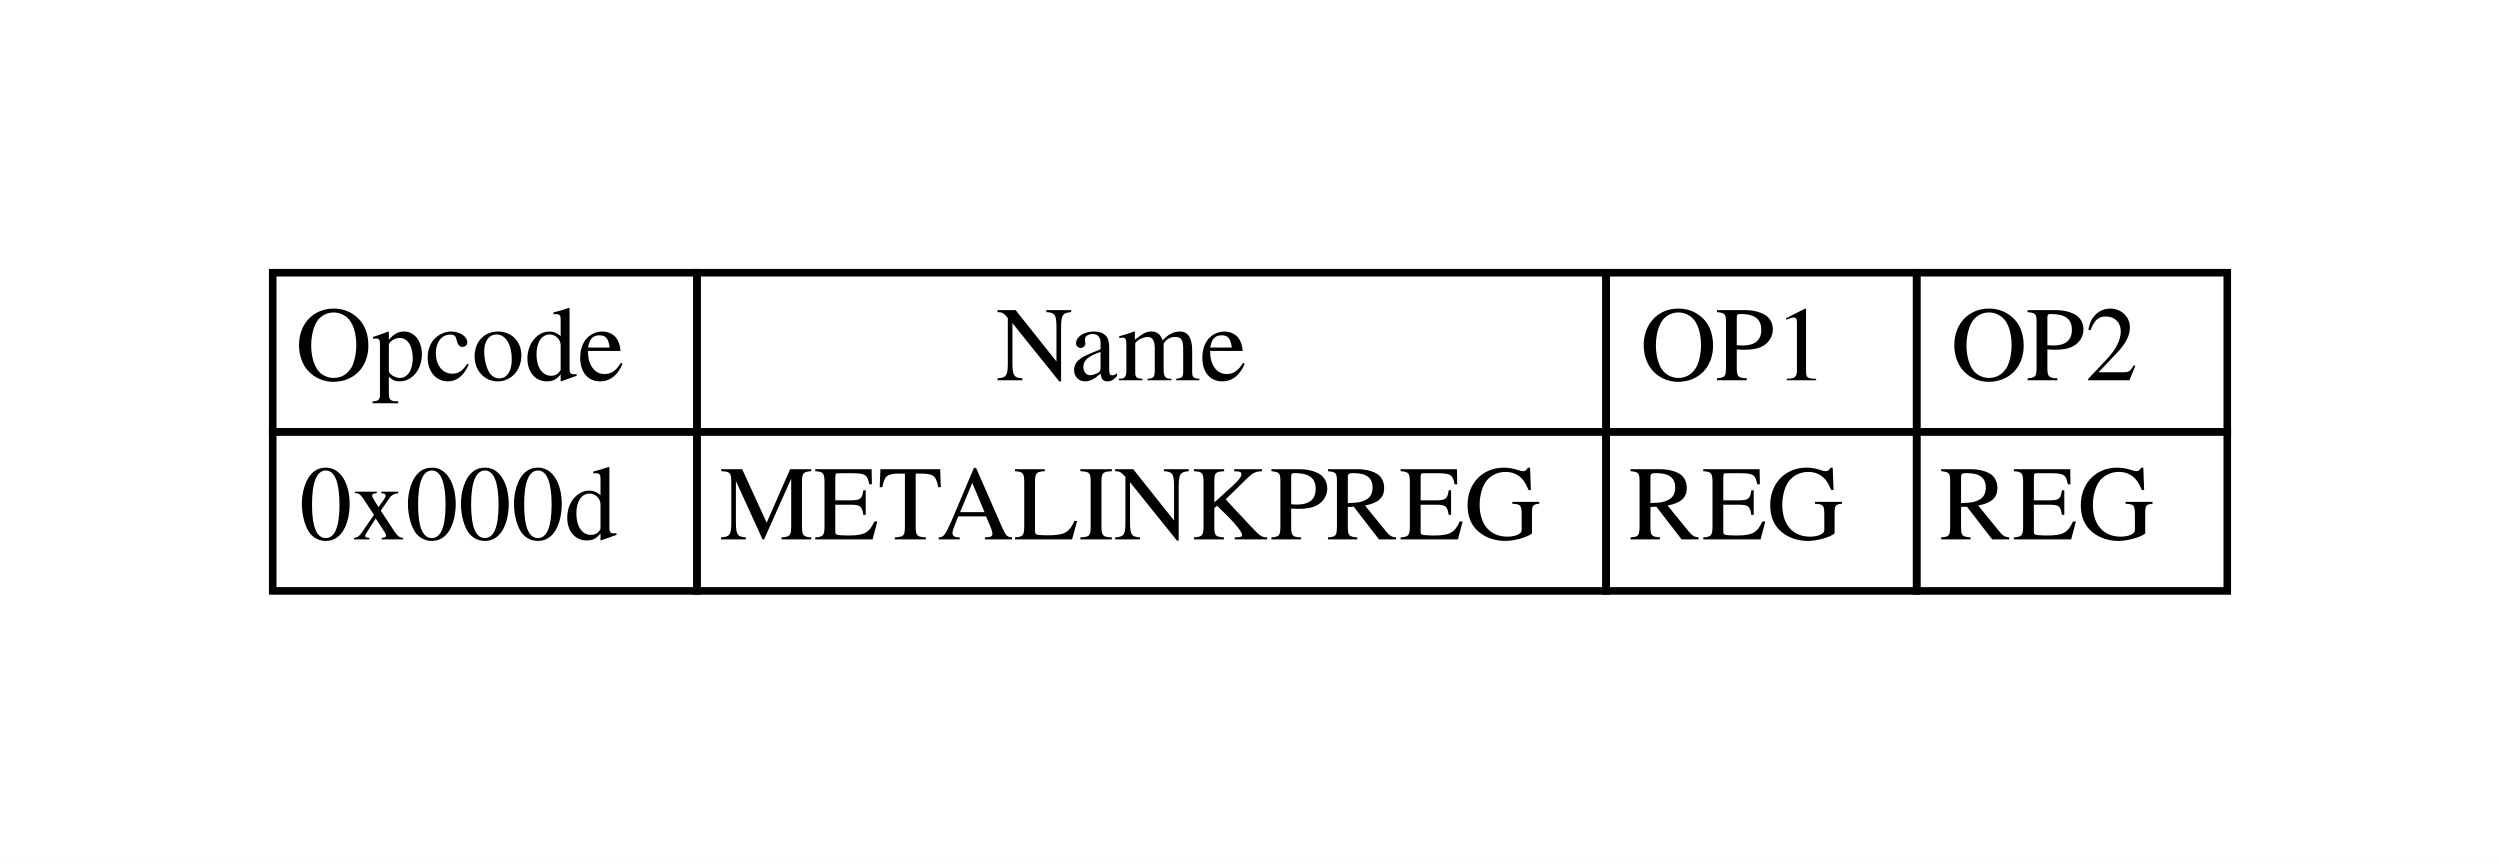
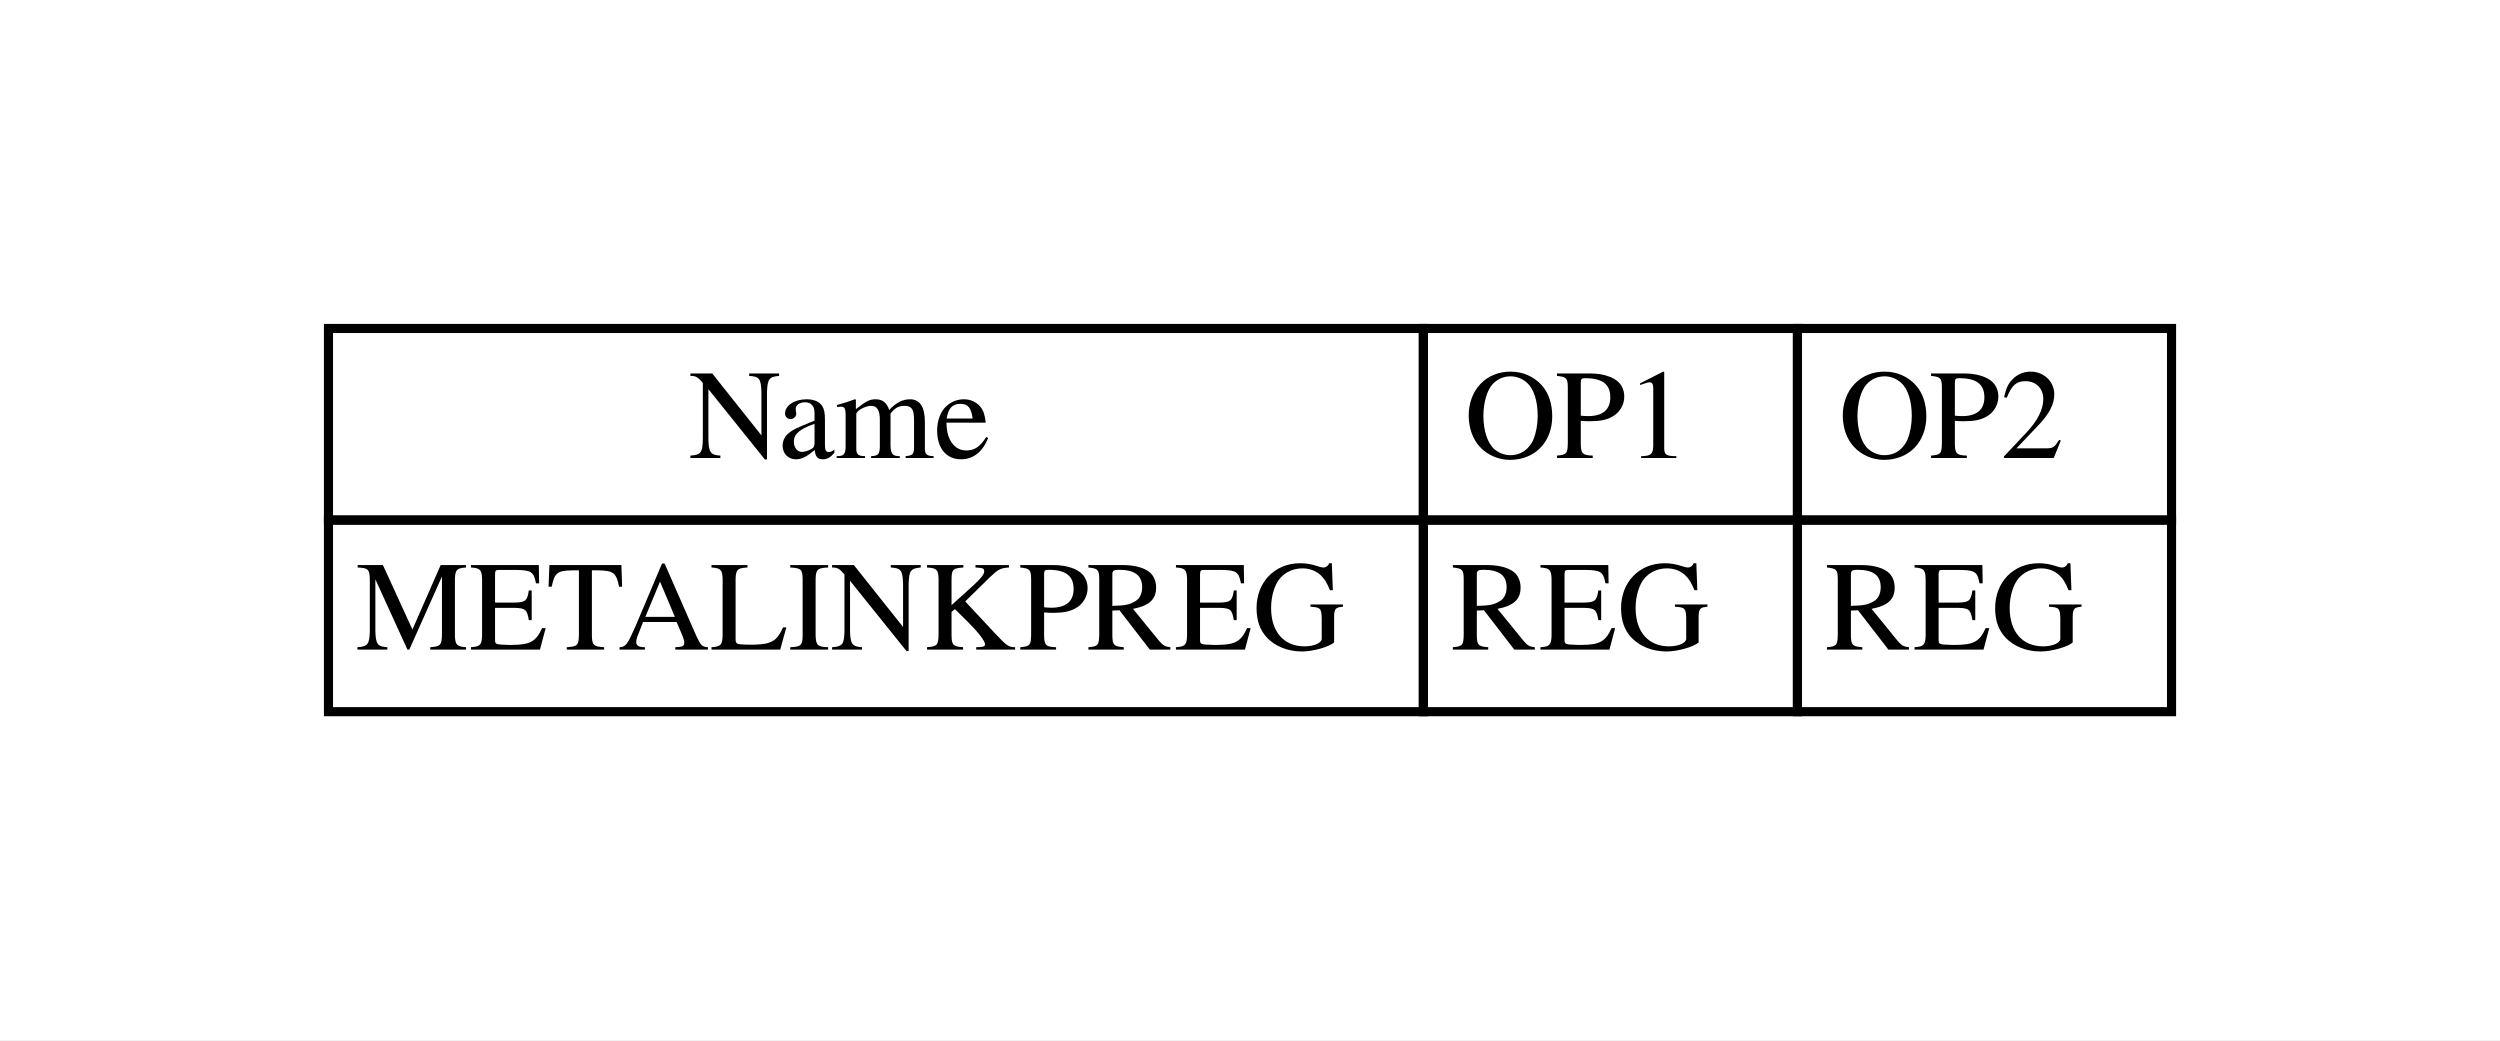
- <svg xmlns="http://www.w3.org/2000/svg" width="330pt" height="114pt" viewBox="0.00 0.00 330.00 114.00">
+ <svg xmlns="http://www.w3.org/2000/svg" width="274pt" height="114pt" viewBox="0.00 0.00 274.00 114.00">
  <g id="graph0" class="graph" transform="scale(1 1) rotate(0) translate(36 78)">
-     <polygon fill="white" stroke="none" points="-36,36 -36,-78 294,-78 294,36 -36,36" />
+     <polygon fill="white" stroke="none" points="-36,36 -36,-78 238,-78 238,36 -36,36" />
    <g id="node1" class="node">
-       <polygon fill="none" stroke="black" points="0,-21 0,-42 56,-42 56,-21 0,-21" />
-       <text text-anchor="start" x="3" y="-27.8" font-family="Times,serif" font-size="14.00"> Opcode </text>
-       <polygon fill="none" stroke="black" points="56,-21 56,-42 176,-42 176,-21 56,-21" />
-       <text text-anchor="start" x="95.5" y="-27.8" font-family="Times,serif" font-size="14.00"> Name </text>
-       <polygon fill="none" stroke="black" points="176,-21 176,-42 217,-42 217,-21 176,-21" />
-       <text text-anchor="start" x="180.5" y="-27.8" font-family="Times,serif" font-size="14.00"> OP1 </text>
-       <polygon fill="none" stroke="black" points="217,-21 217,-42 258,-42 258,-21 217,-21" />
-       <text text-anchor="start" x="221.5" y="-27.8" font-family="Times,serif" font-size="14.00"> OP2 </text>
-       <polygon fill="none" stroke="black" points="0,0 0,-21 56,-21 56,0 0,0" />
-       <text text-anchor="start" x="3.5" y="-6.8" font-family="Times,serif" font-size="14.00"> 0x000d </text>
-       <polygon fill="none" stroke="black" points="56,0 56,-21 176,-21 176,0 56,0" />
-       <text text-anchor="start" x="59" y="-6.8" font-family="Times,serif" font-size="14.00"> METALINKPREG </text>
-       <polygon fill="none" stroke="black" points="176,0 176,-21 217,-21 217,0 176,0" />
-       <text text-anchor="start" x="179" y="-6.8" font-family="Times,serif" font-size="14.00"> REG </text>
-       <polygon fill="none" stroke="black" points="217,0 217,-21 258,-21 258,0 217,0" />
-       <text text-anchor="start" x="220" y="-6.8" font-family="Times,serif" font-size="14.00"> REG </text>
+       <polygon fill="none" stroke="black" points="0,-21 0,-42 120,-42 120,-21 0,-21" />
+       <text text-anchor="start" x="39.5" y="-27.8" font-family="Times,serif" font-size="14.00"> Name </text>
+       <polygon fill="none" stroke="black" points="120,-21 120,-42 161,-42 161,-21 120,-21" />
+       <text text-anchor="start" x="124.5" y="-27.8" font-family="Times,serif" font-size="14.00"> OP1 </text>
+       <polygon fill="none" stroke="black" points="161,-21 161,-42 202,-42 202,-21 161,-21" />
+       <text text-anchor="start" x="165.5" y="-27.8" font-family="Times,serif" font-size="14.00"> OP2 </text>
+       <polygon fill="none" stroke="black" points="0,0 0,-21 120,-21 120,0 0,0" />
+       <text text-anchor="start" x="3" y="-6.8" font-family="Times,serif" font-size="14.00"> METALINKPREG </text>
+       <polygon fill="none" stroke="black" points="120,0 120,-21 161,-21 161,0 120,0" />
+       <text text-anchor="start" x="123" y="-6.8" font-family="Times,serif" font-size="14.00"> REG </text>
+       <polygon fill="none" stroke="black" points="161,0 161,-21 202,-21 202,0 161,0" />
+       <text text-anchor="start" x="164" y="-6.8" font-family="Times,serif" font-size="14.00"> REG </text>
    </g>
  </g>
</svg>
